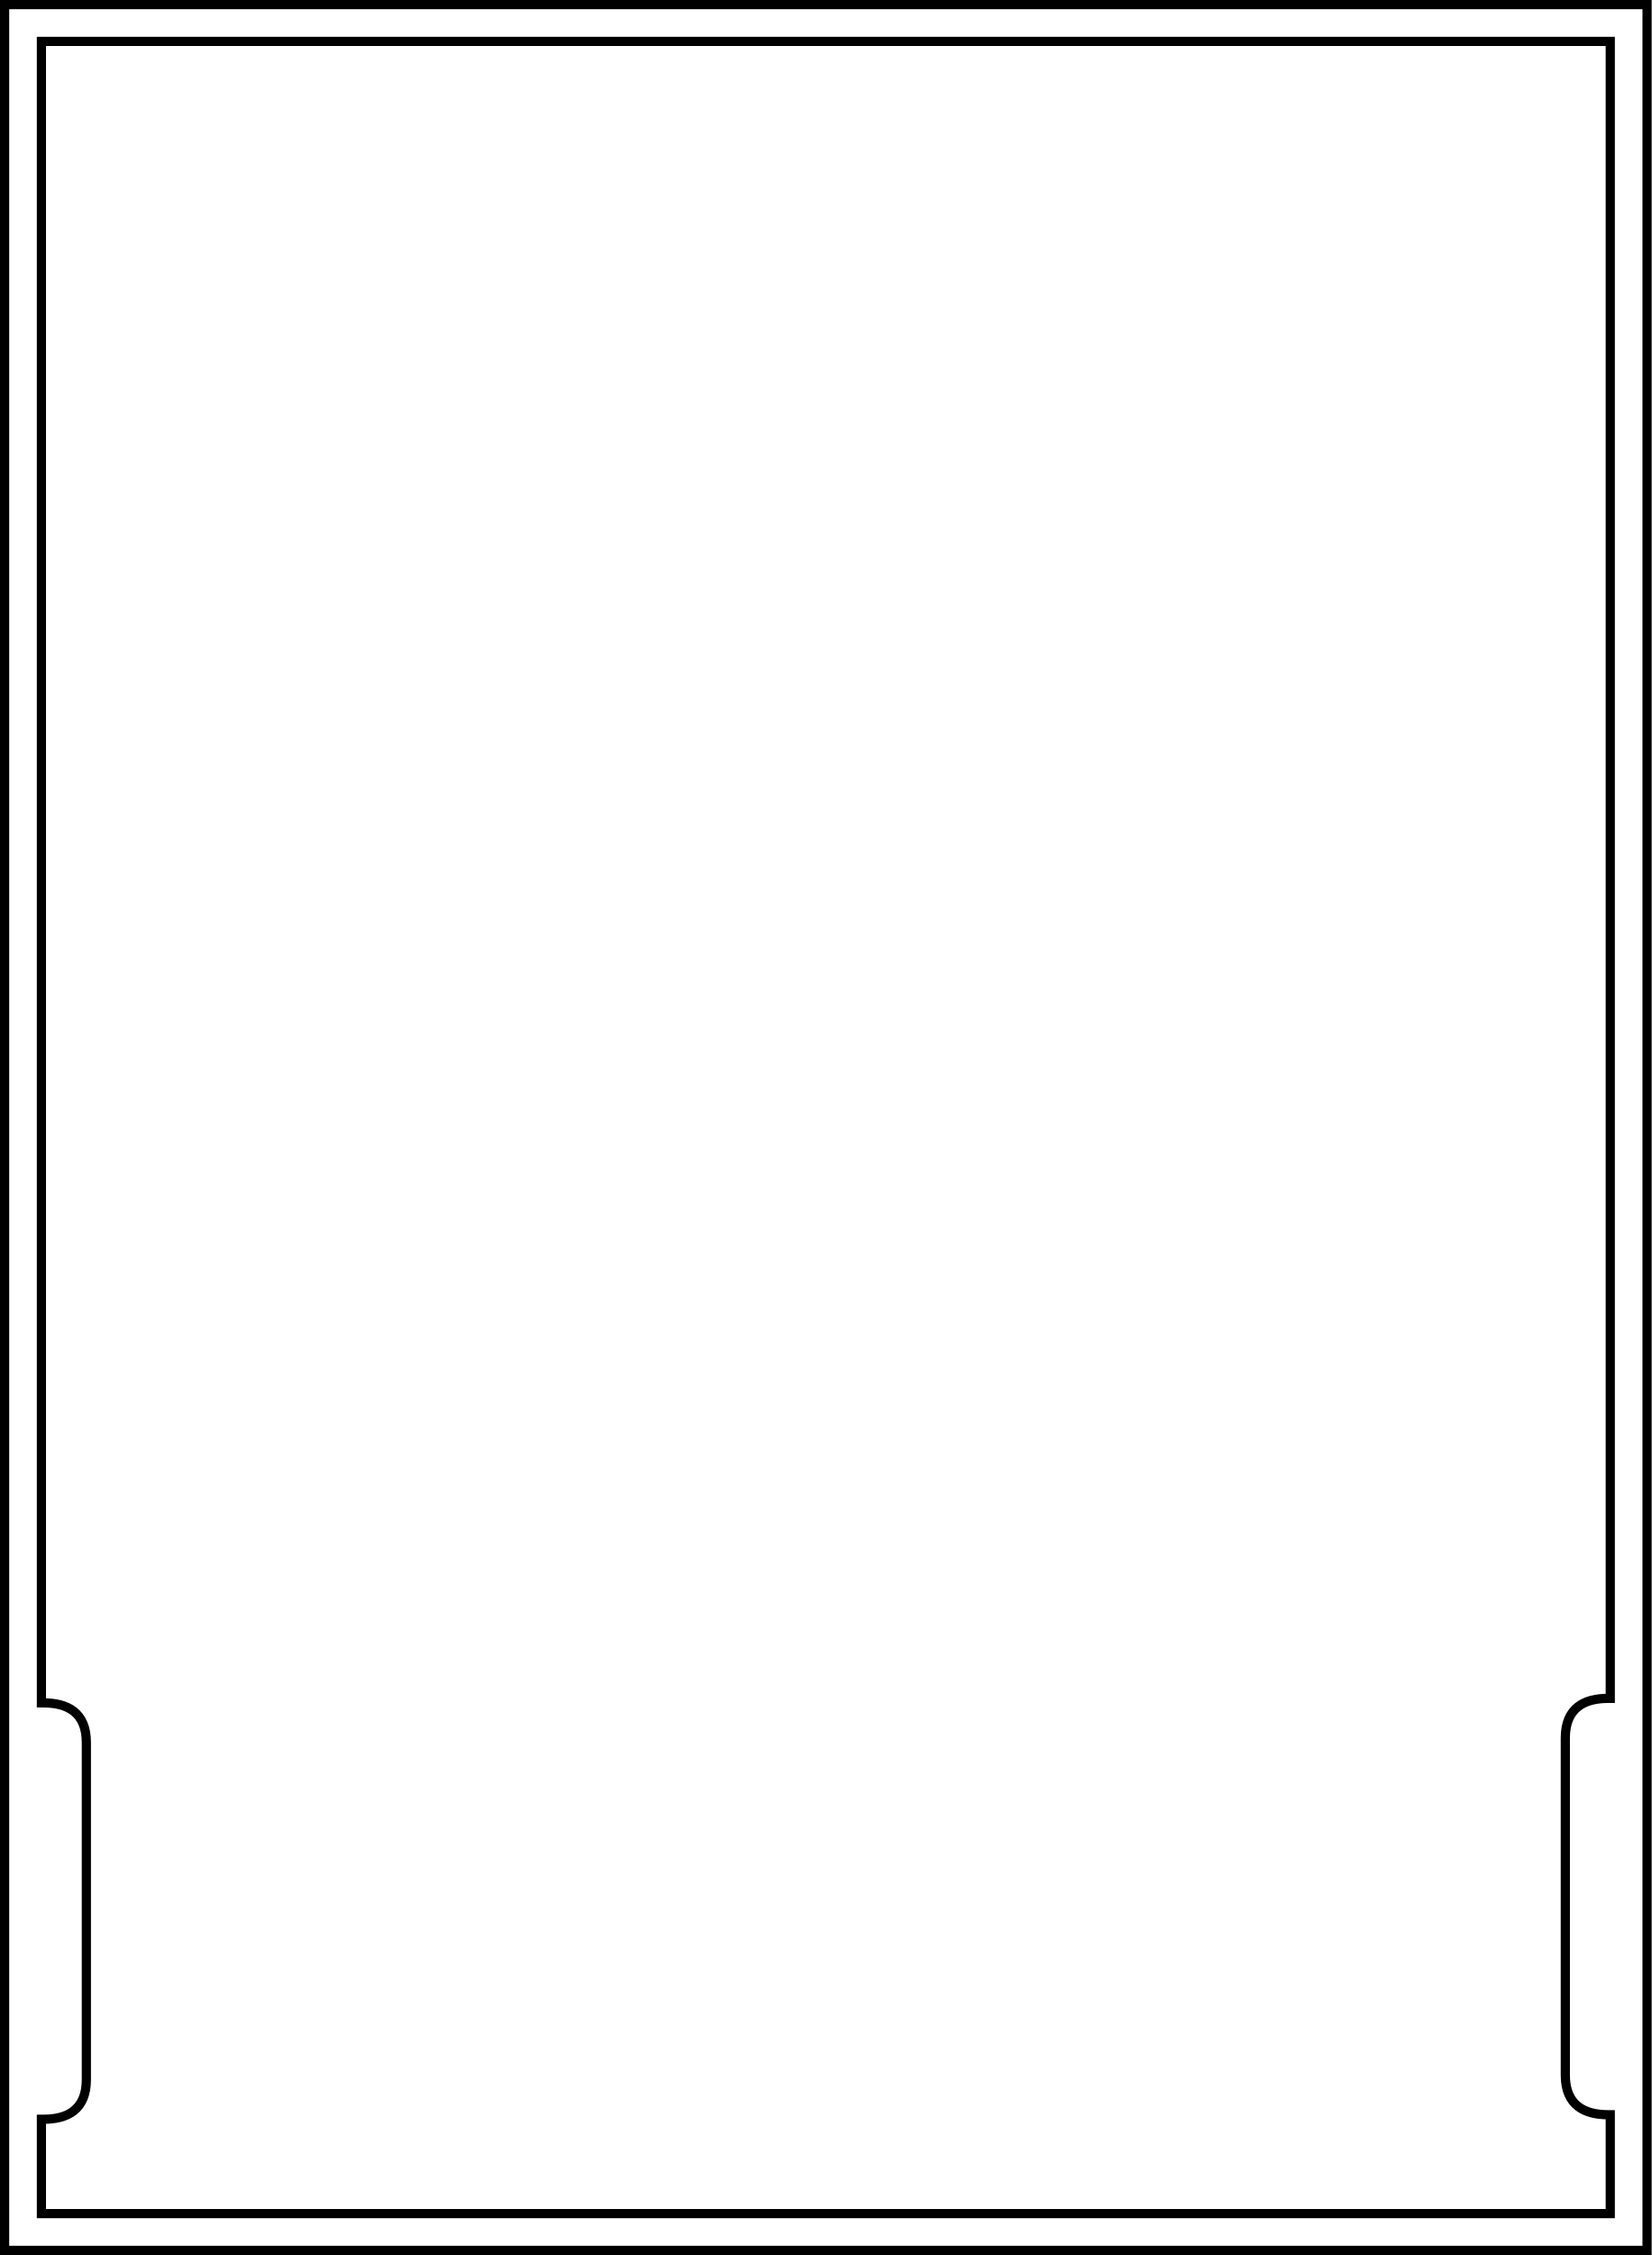
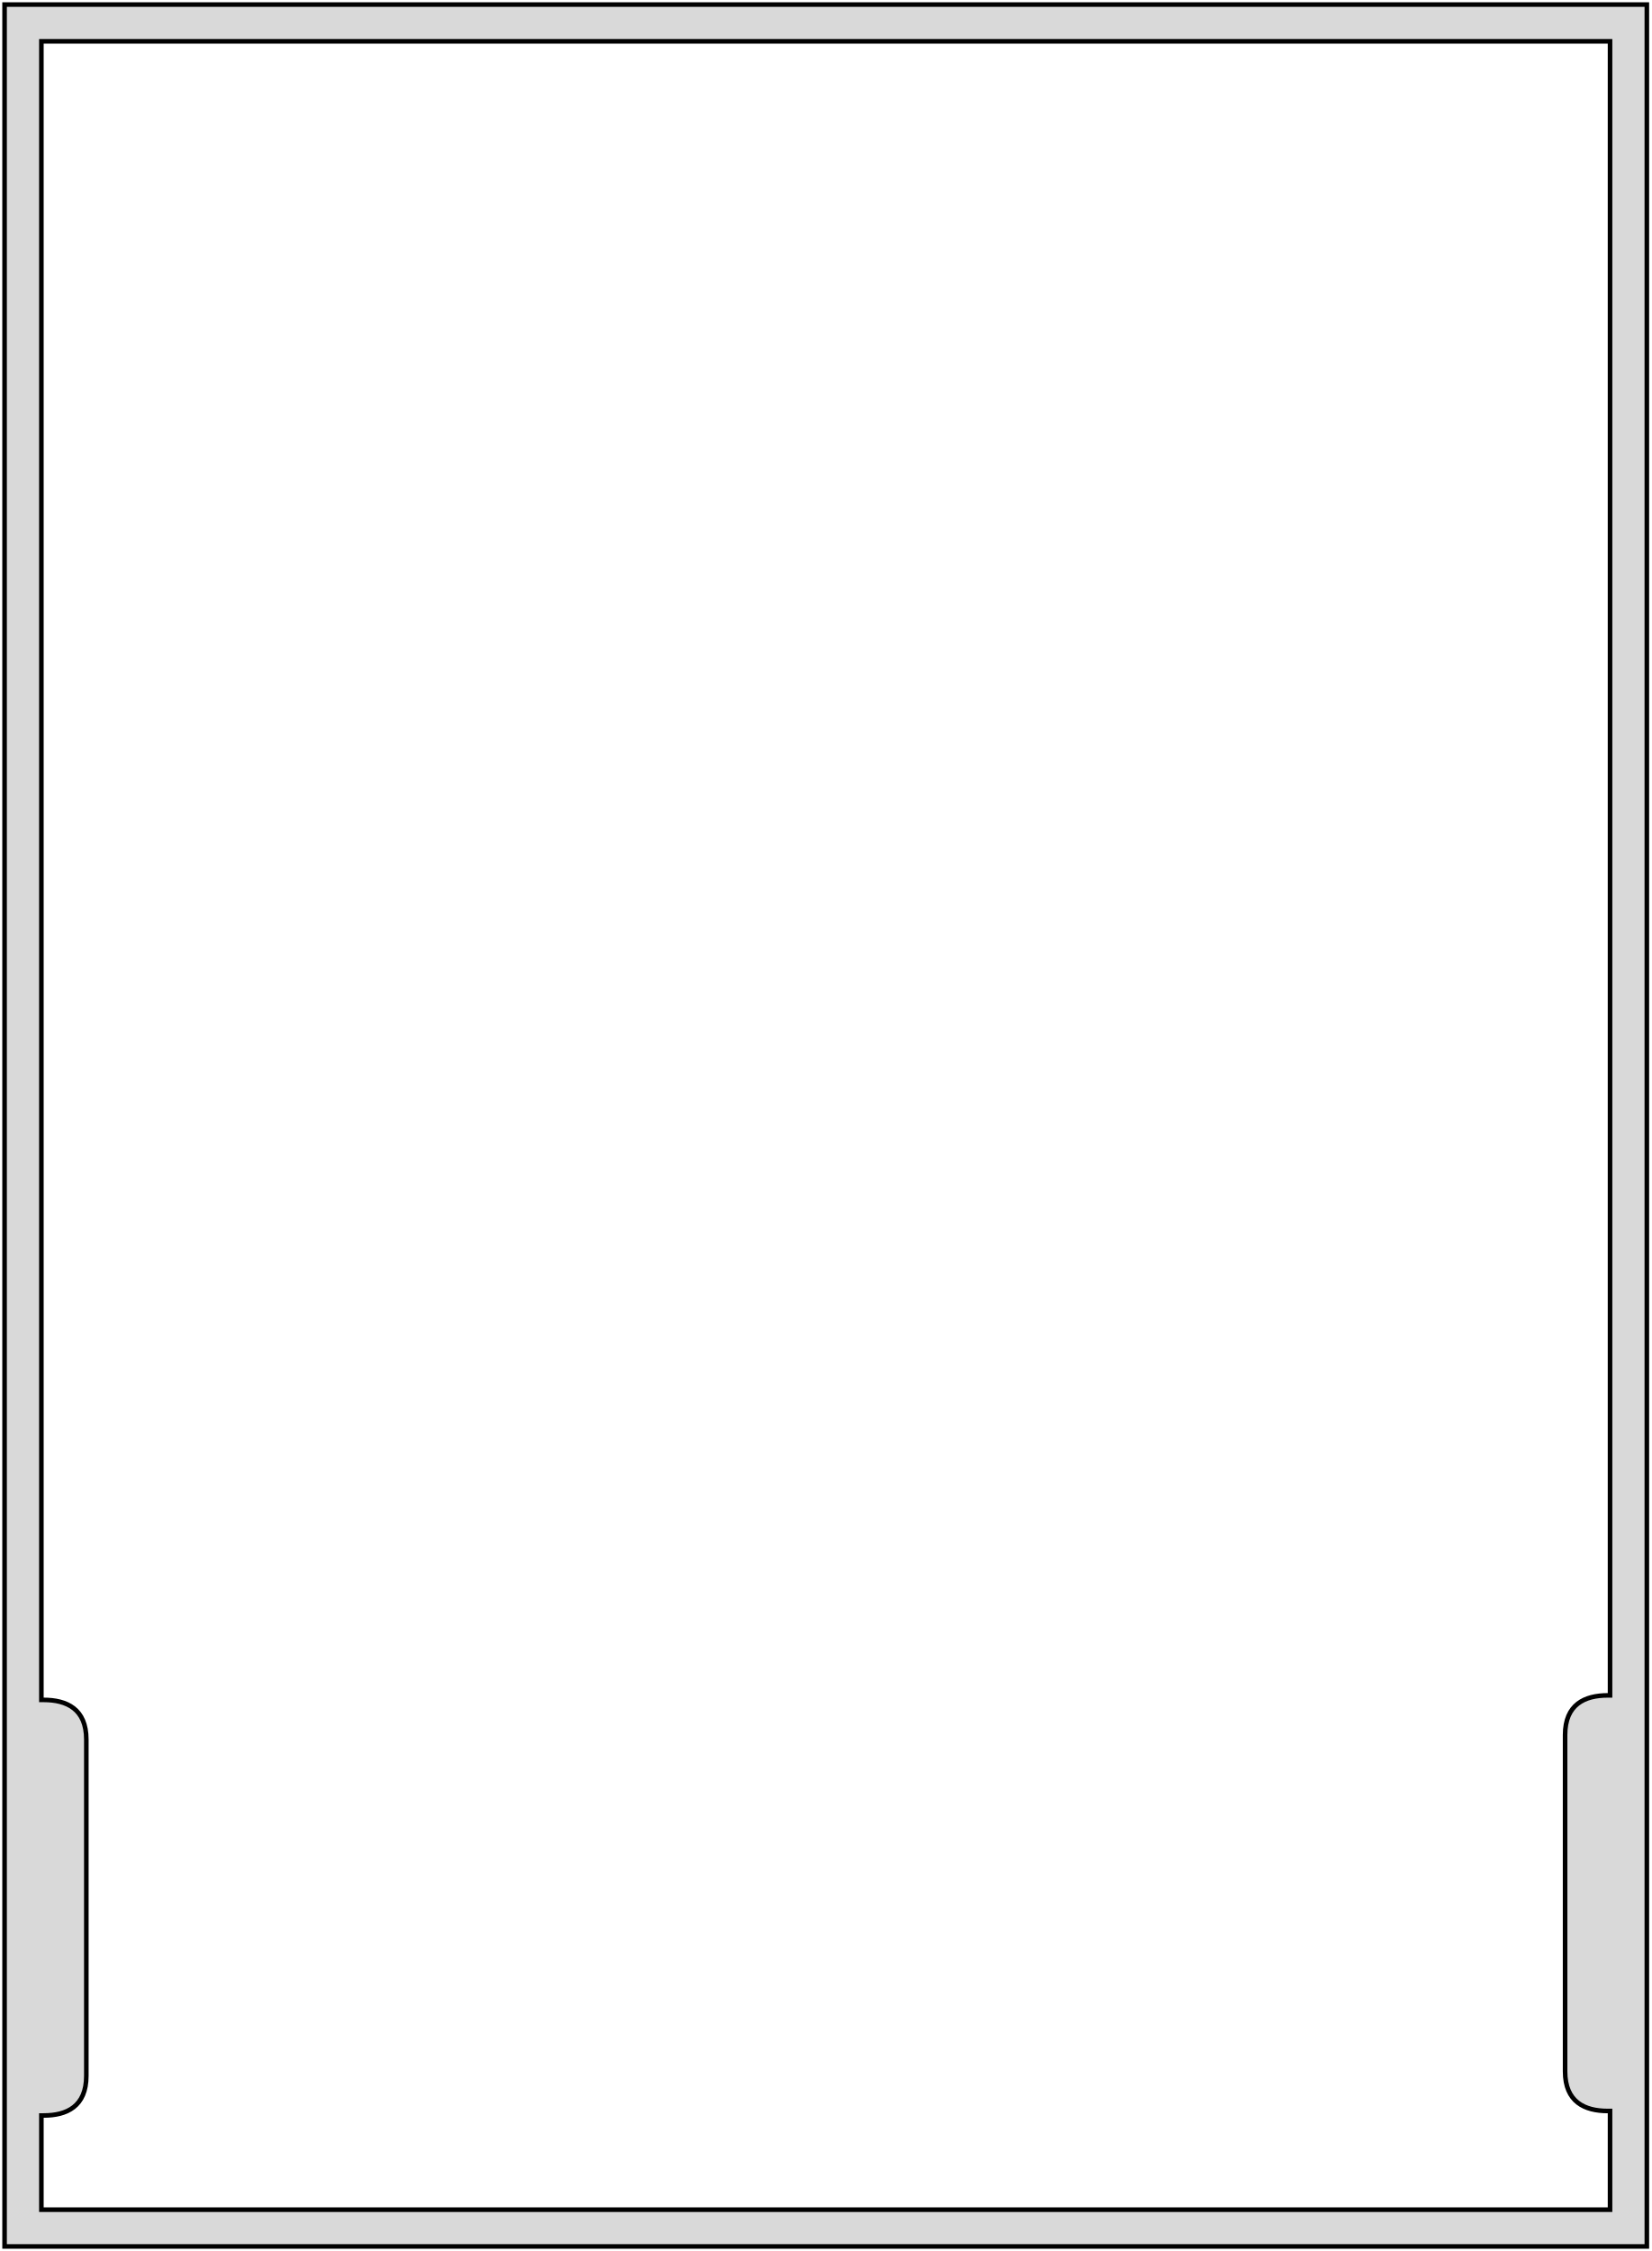
- <svg xmlns="http://www.w3.org/2000/svg" width="359" height="490" viewBox="0 0 359 490" fill="none">
-   <path d="M358 489H1V1H358V489Z" stroke="black" stroke-width="2" />
-   <path d="M350 481H9V460.5H9.489C14.514 460.5 18.771 458.533 18.771 451.884V378.649C18.771 372 14.514 370.033 9.489 370.033H9V9H350V369.05H349.511C344.486 369.05 340.229 371.017 340.229 377.666V450.901C340.229 457.55 344.486 459.517 349.511 459.517H350V481Z" stroke="black" stroke-width="2" />
+ <svg xmlns="http://www.w3.org/2000/svg" width="361" height="492" viewBox="0 0 361 492" fill="none">
+   <path fill-rule="evenodd" clip-rule="evenodd" d="M1 491H360V1H1V491ZM351.955 482.967H9.045V462.383H9.536C14.589 462.383 18.87 460.408 18.87 453.732V380.197C18.87 373.521 14.589 371.546 9.536 371.546H9.045V9.033H351.955V370.558H351.464C346.411 370.558 342.13 372.533 342.13 379.21V452.745C342.13 459.421 346.411 461.396 351.464 461.396H351.955V482.967Z" fill="#D9D9D9" stroke="black" />
</svg>
